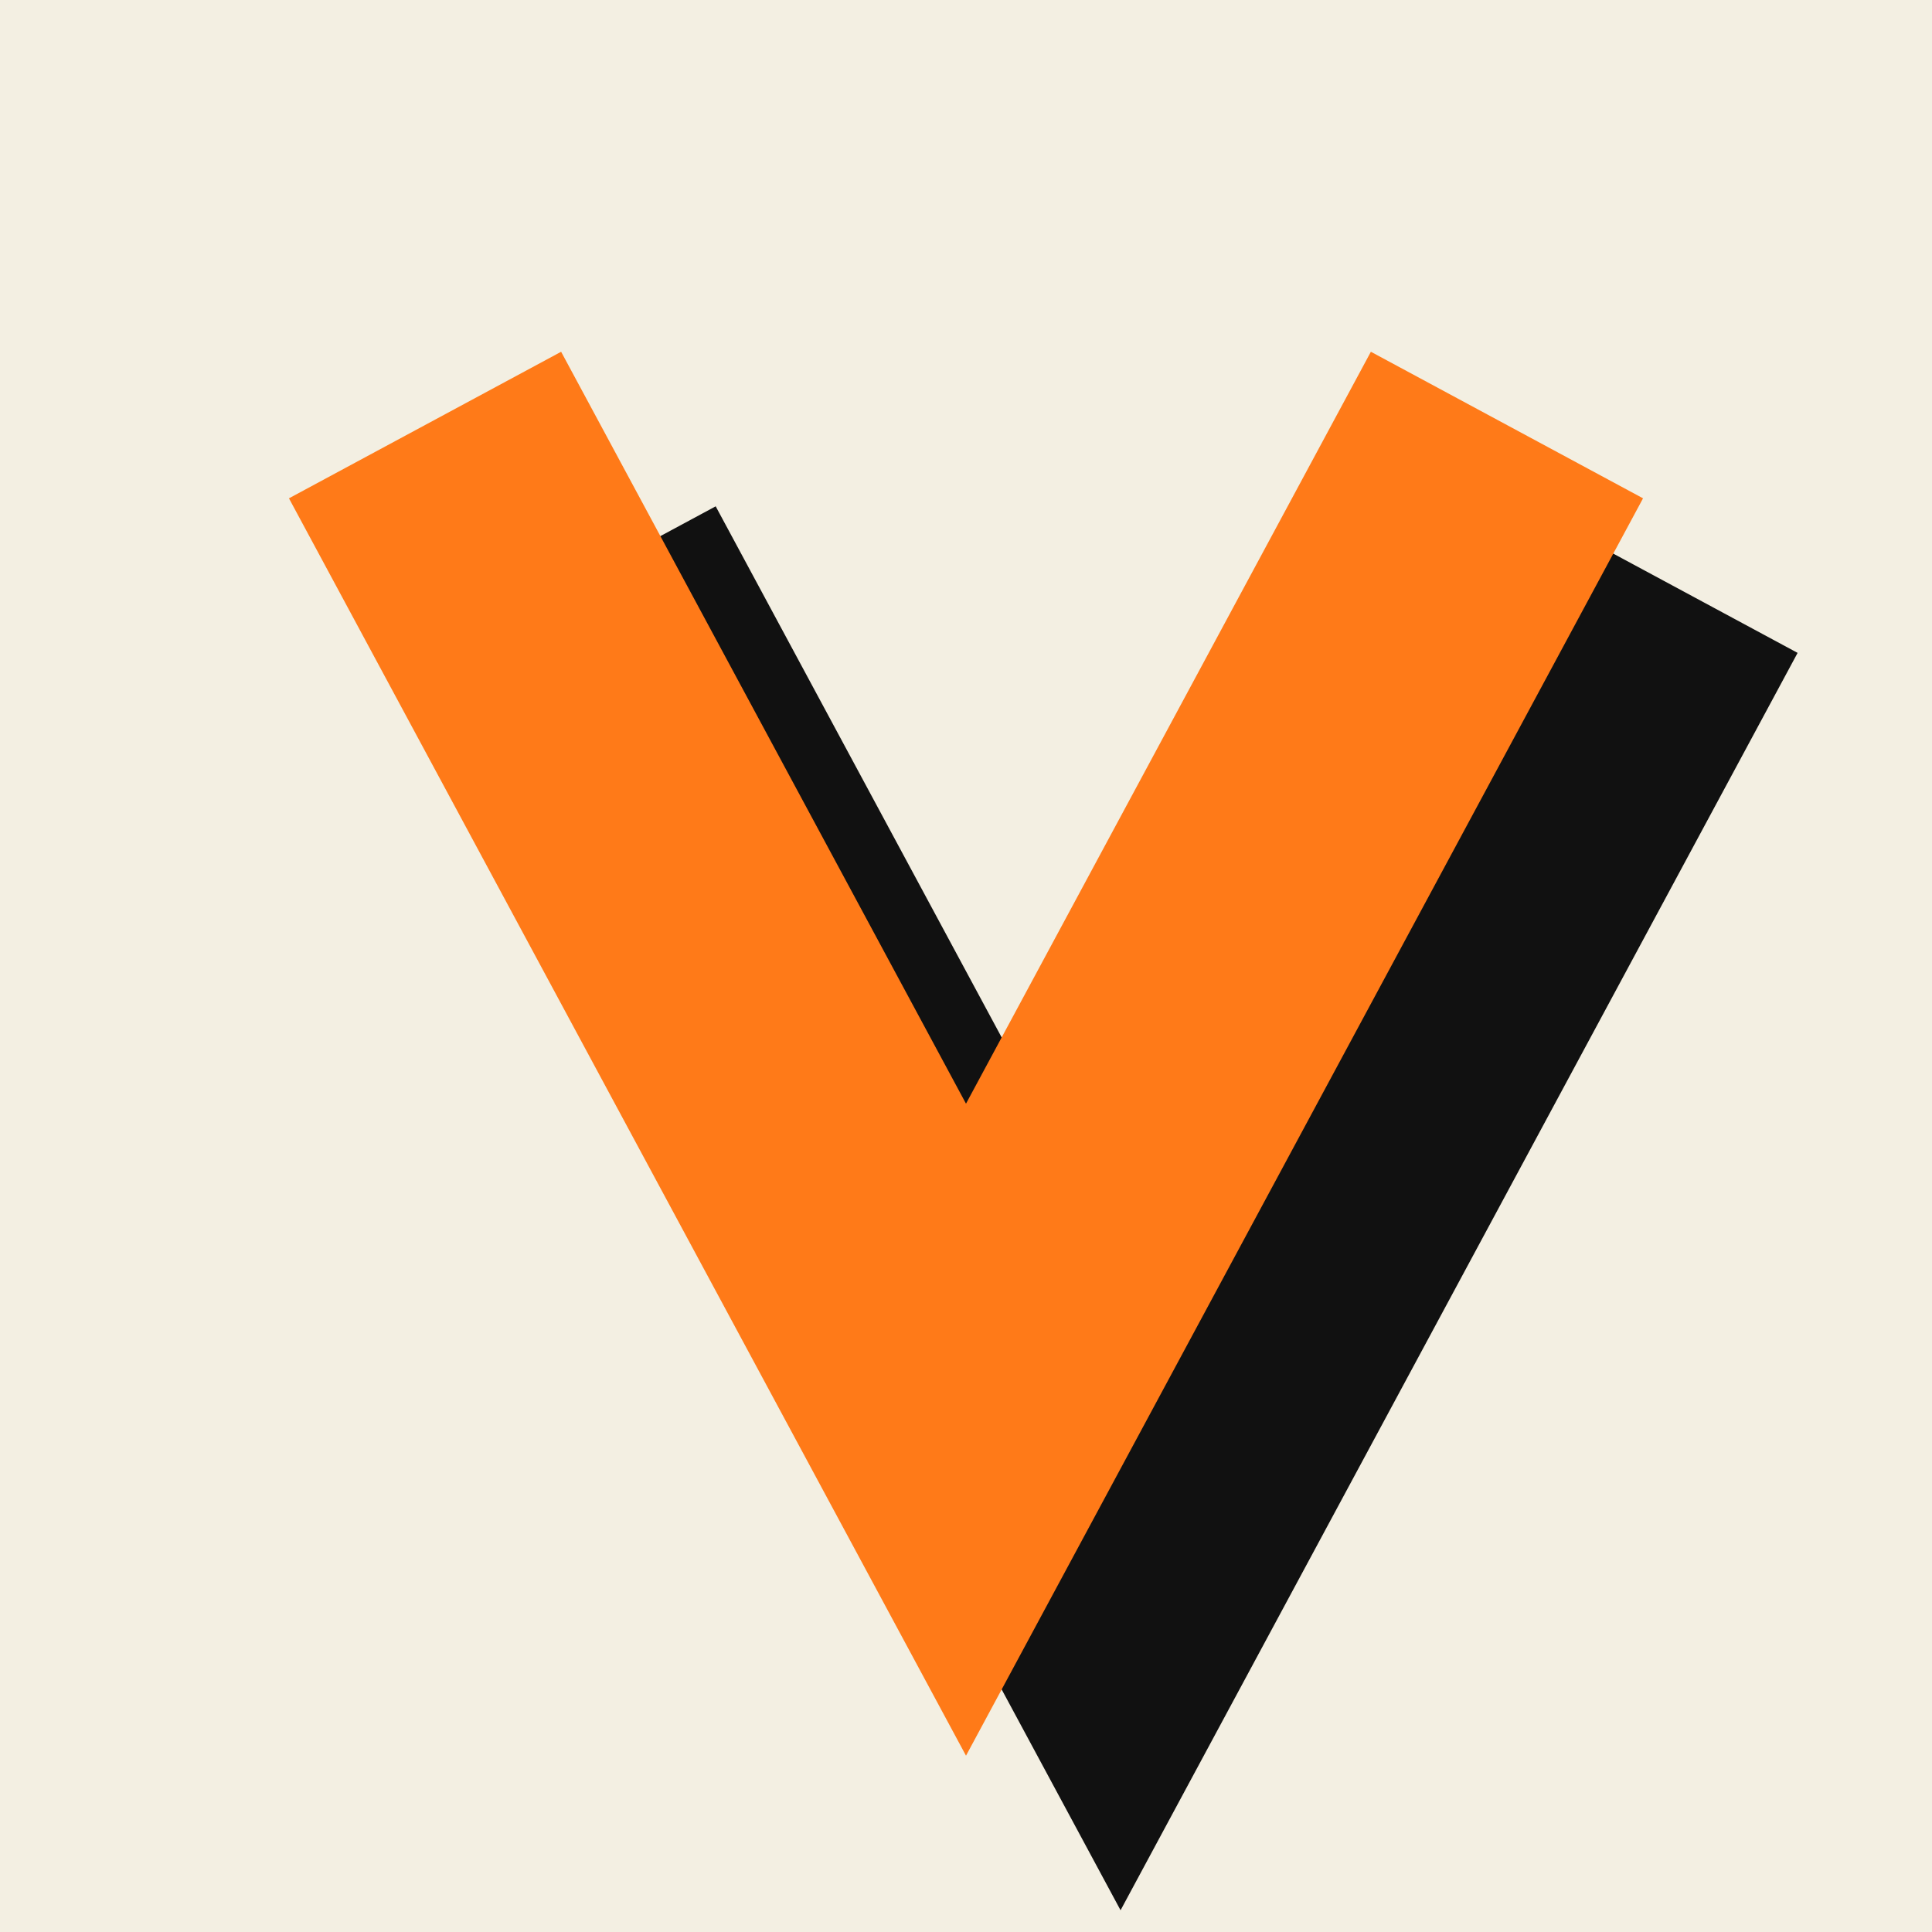
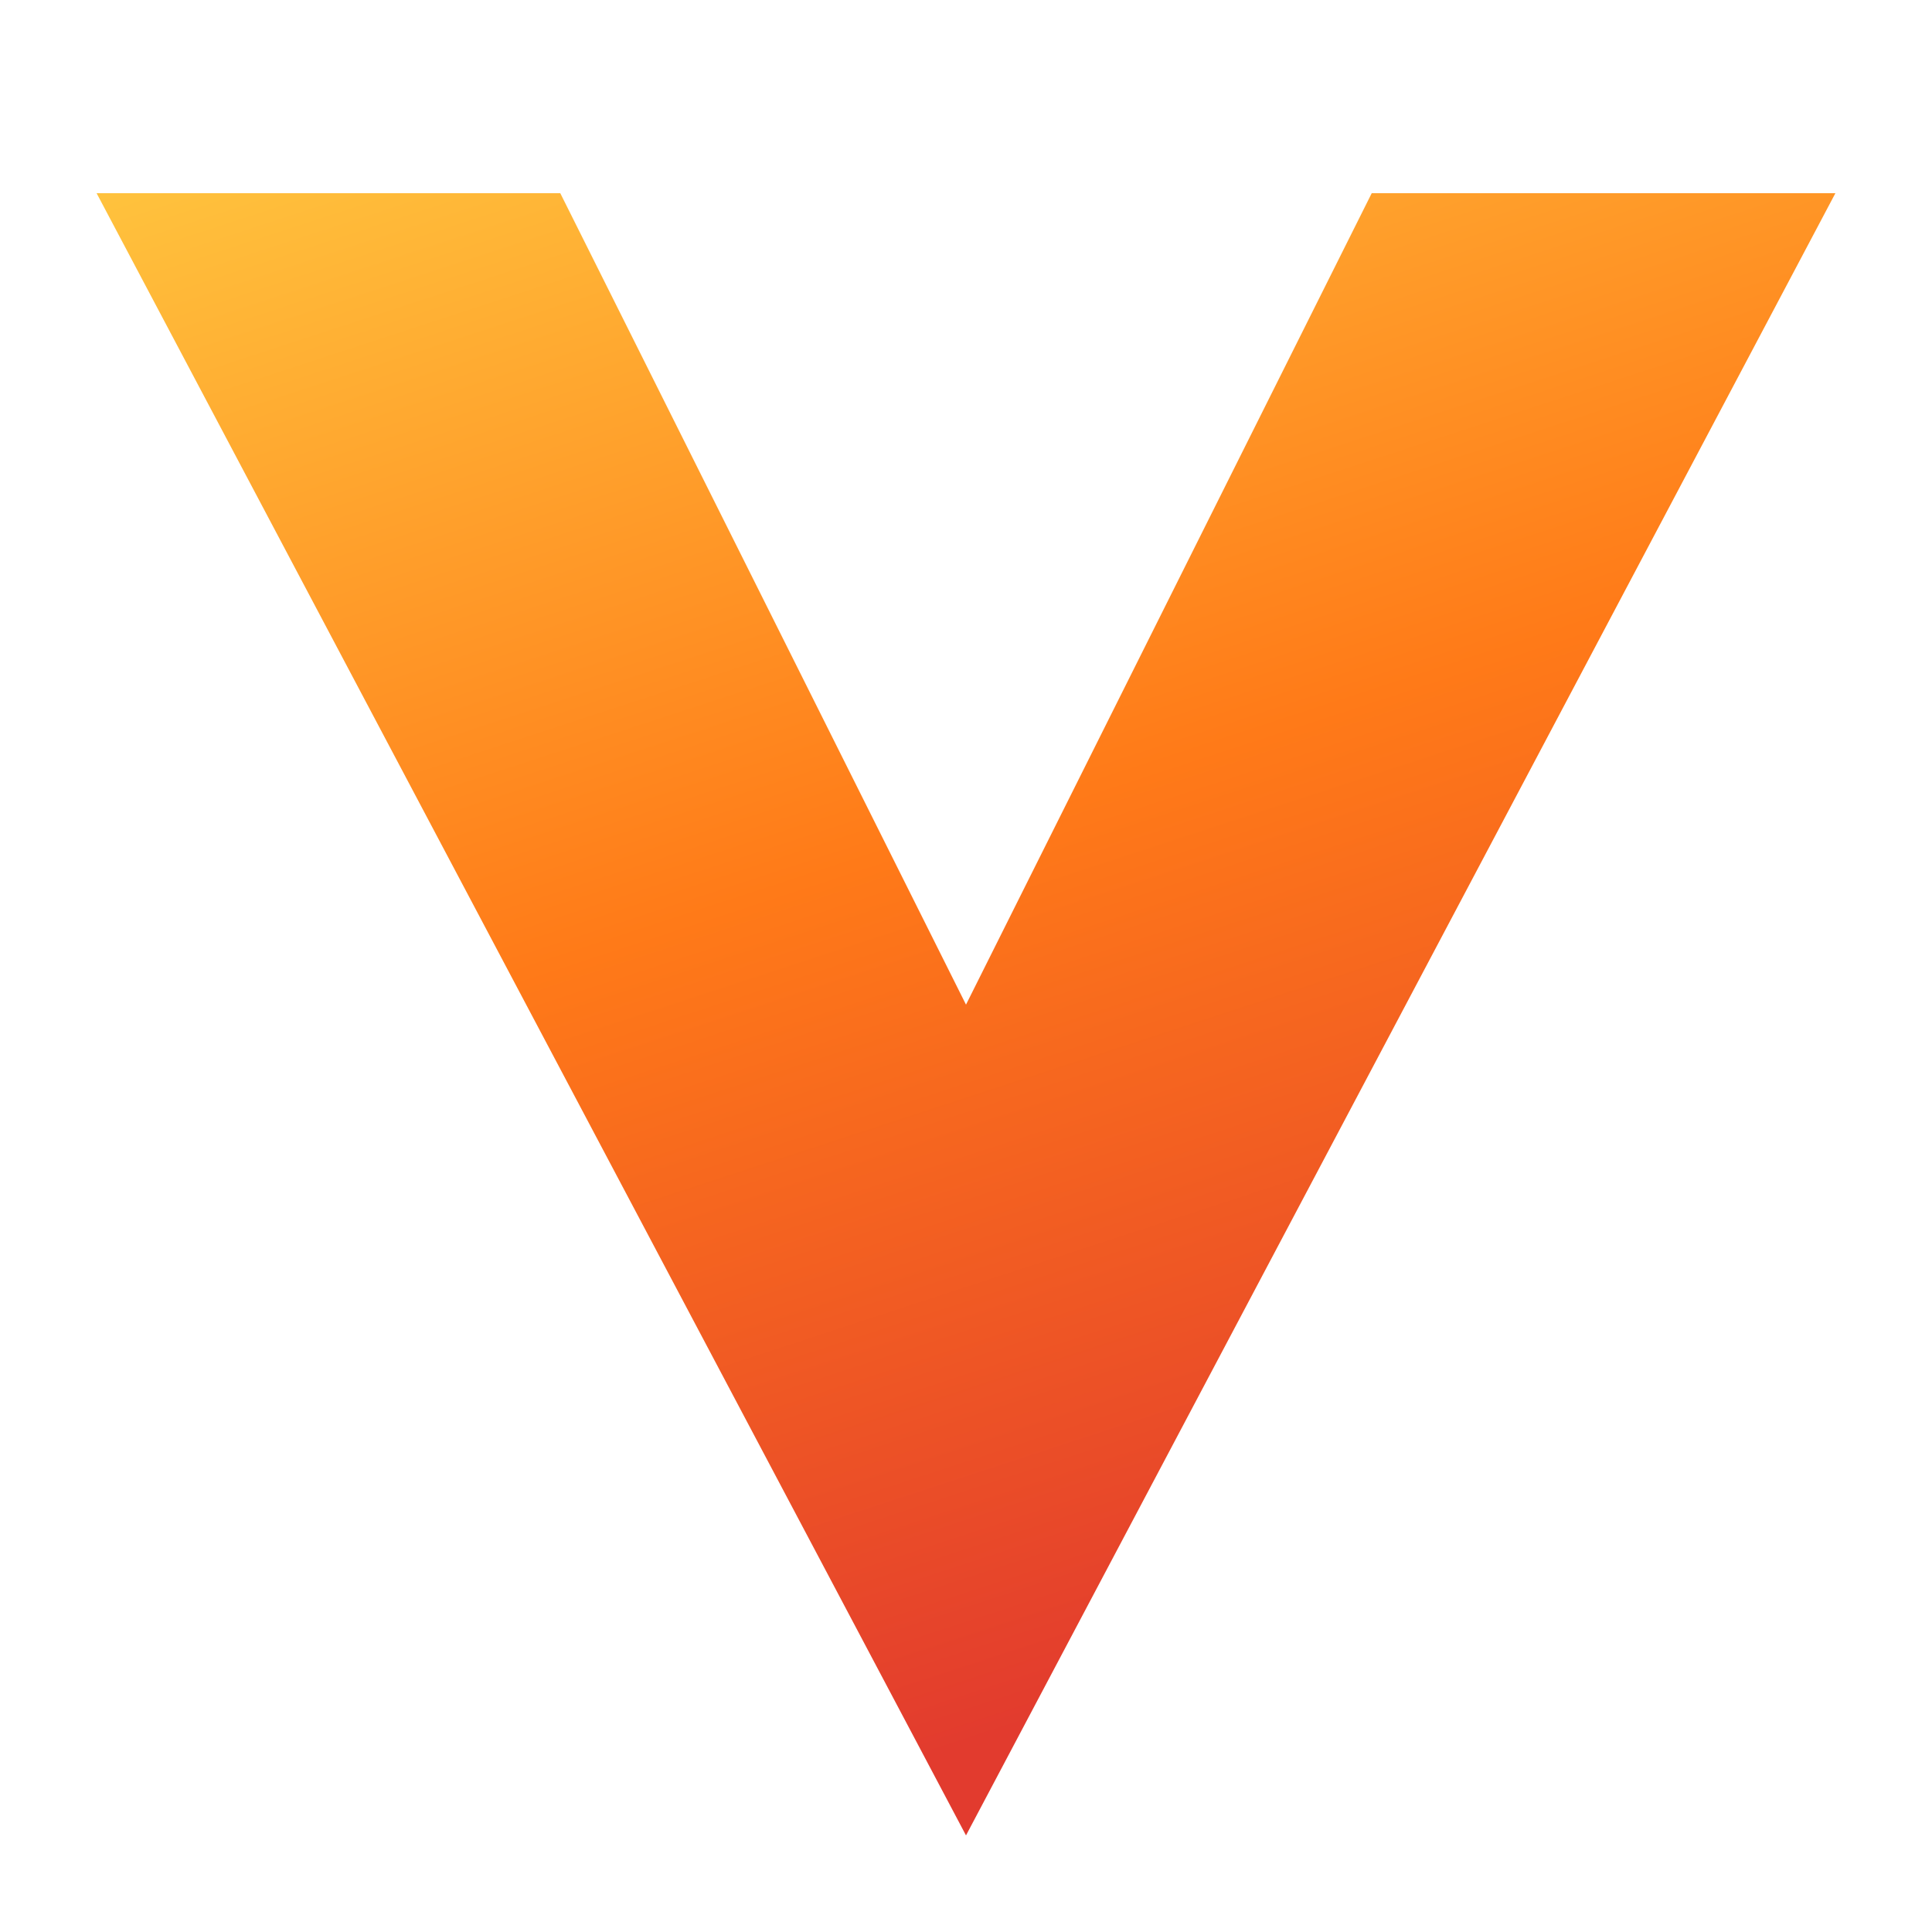
<svg xmlns="http://www.w3.org/2000/svg" viewBox="0 0 100 100">
-   <rect width="100" height="100" fill="#f3efe2" />
-   <path d="M22 22 L50 74 L78 22" fill="none" stroke="#111111" stroke-width="16" stroke-linejoin="miter" transform="translate(8,8)" />
-   <path d="M22 22 L50 74 L78 22" fill="none" stroke="#ff7a18" stroke-width="16" stroke-linejoin="miter" />
+   <defs>
+     <linearGradient id="g" x1="0" y1="0" x2="0.35" y2="1">
+       <stop offset="0" stop-color="#ffc23d" />
+       <stop offset="0.5" stop-color="#ff7a18" />
+       <stop offset="1" stop-color="#e23b2e" />
+     </linearGradient>
+   </defs>
+   <path d="M5 10 L29 10 L50 52 L71 10 L95 10 L50 95 Z" fill="url(#g)" />
</svg>
